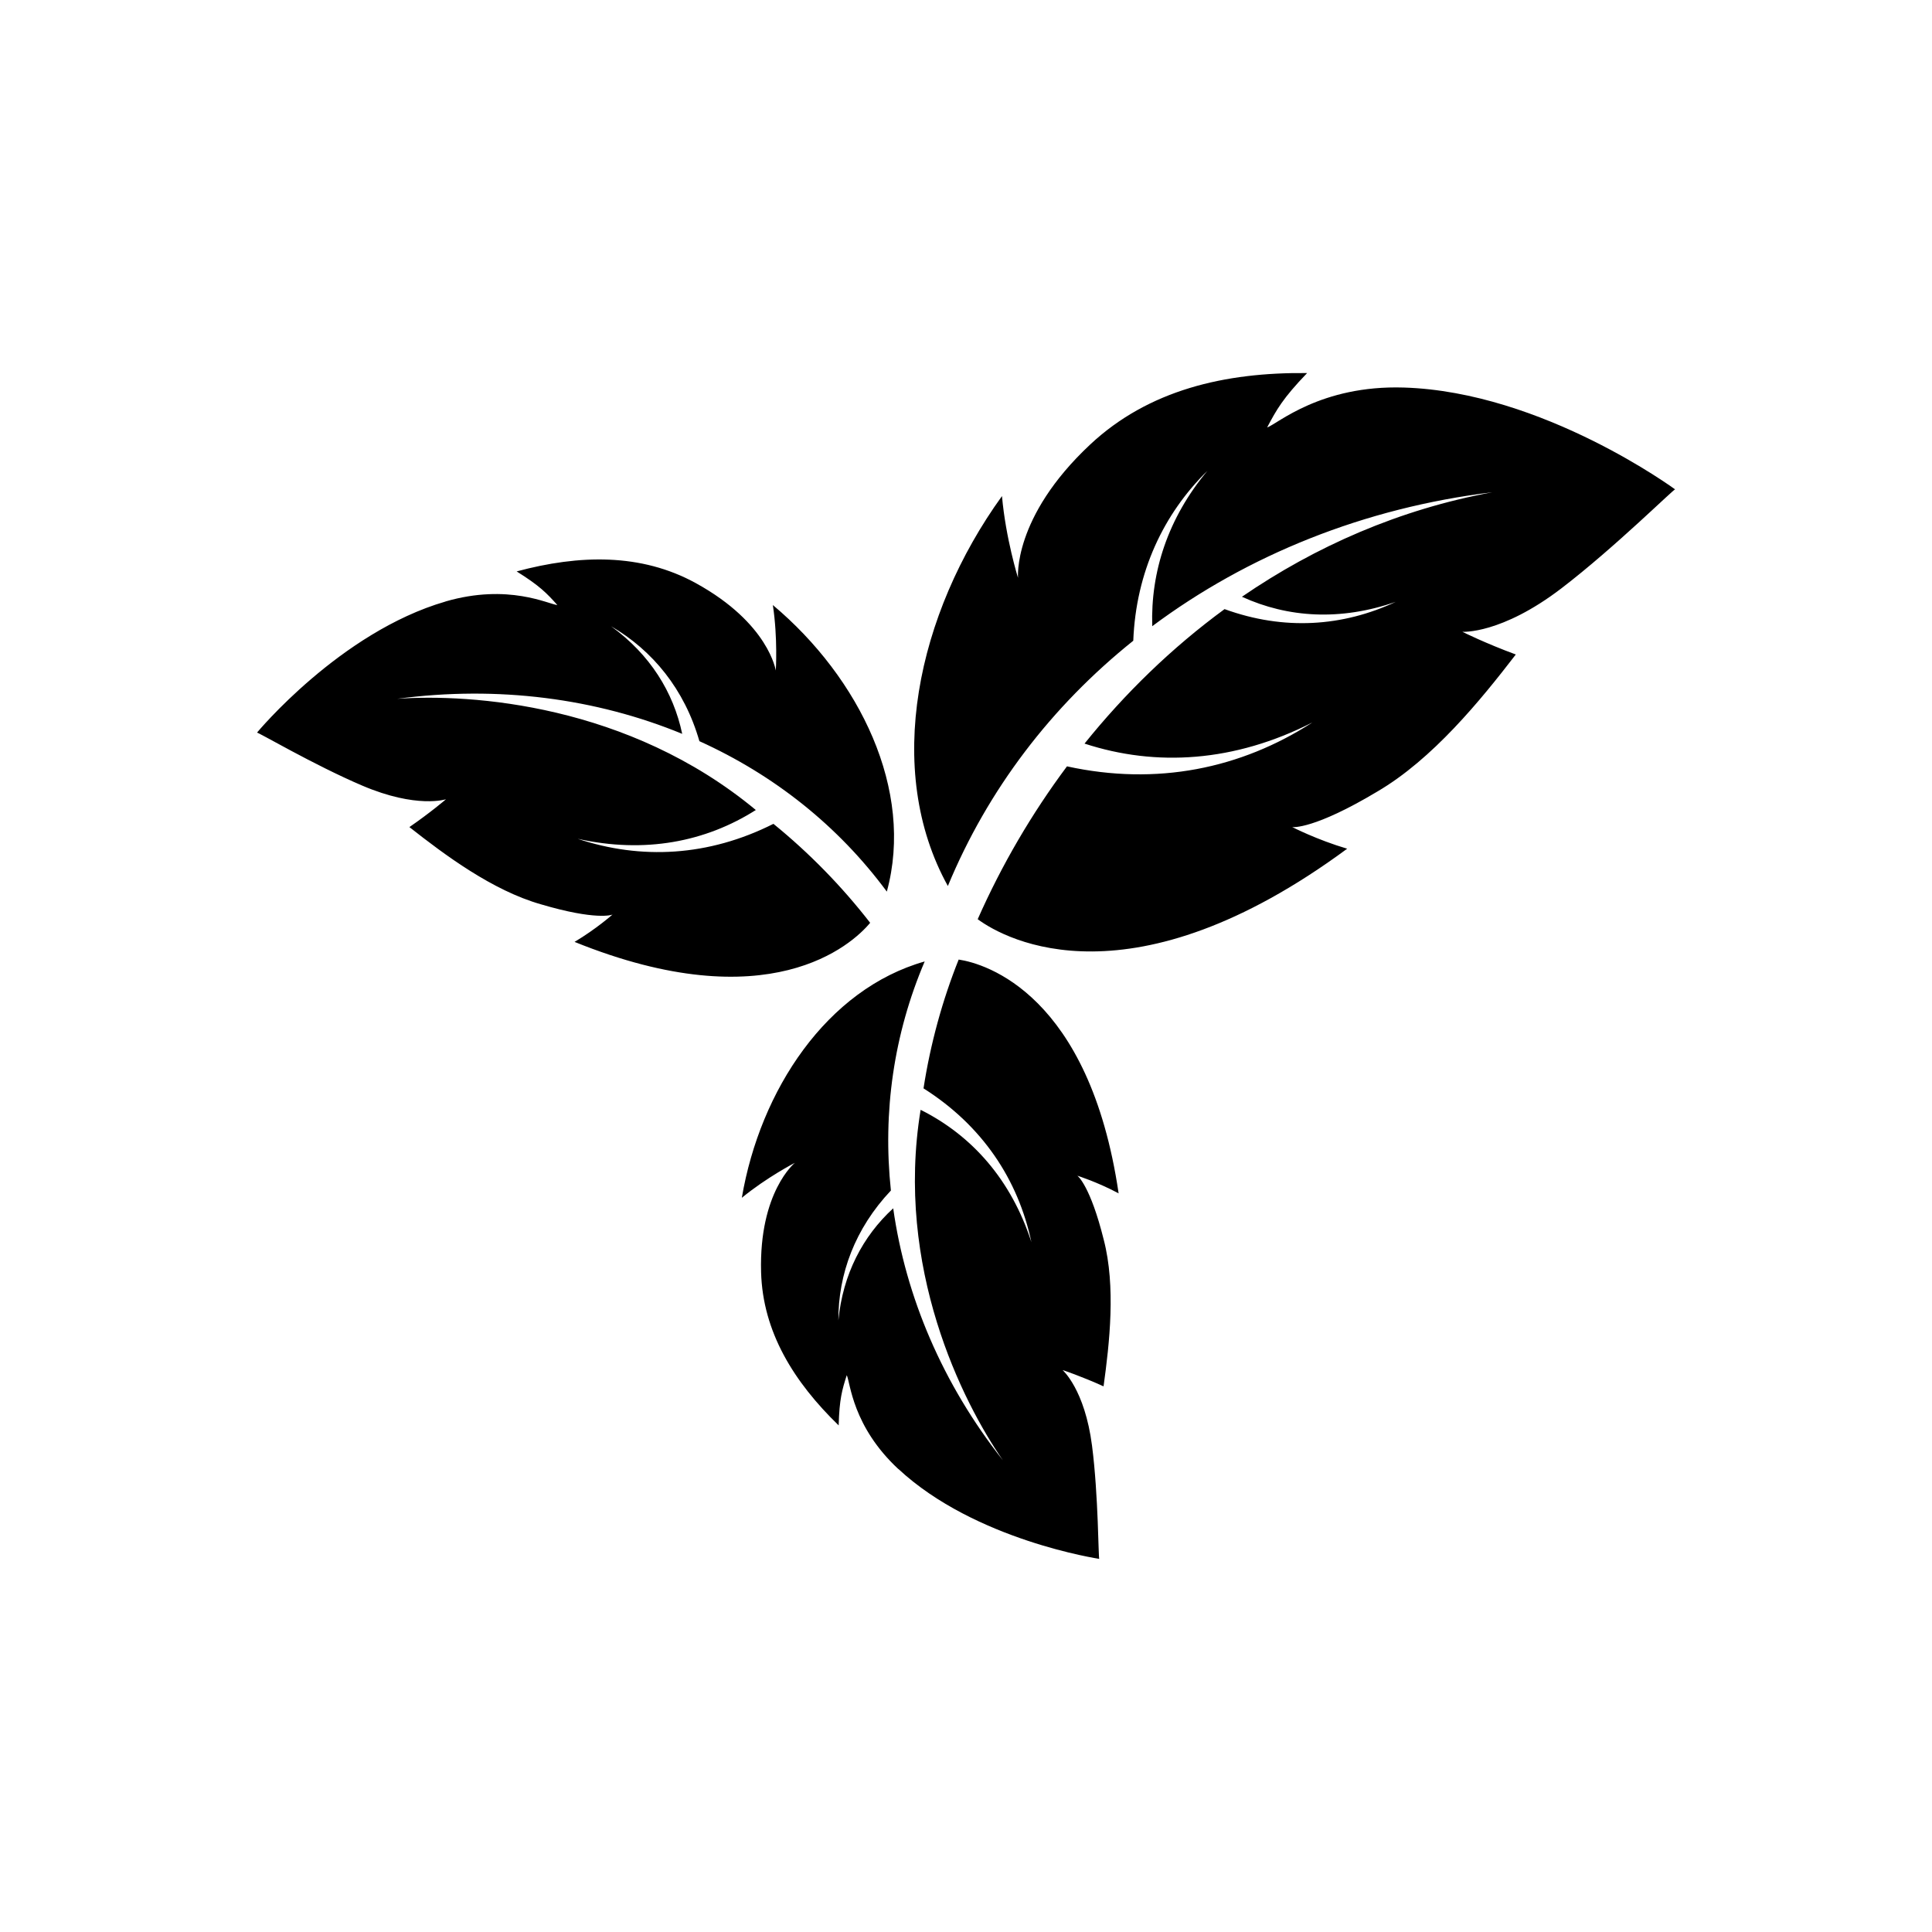
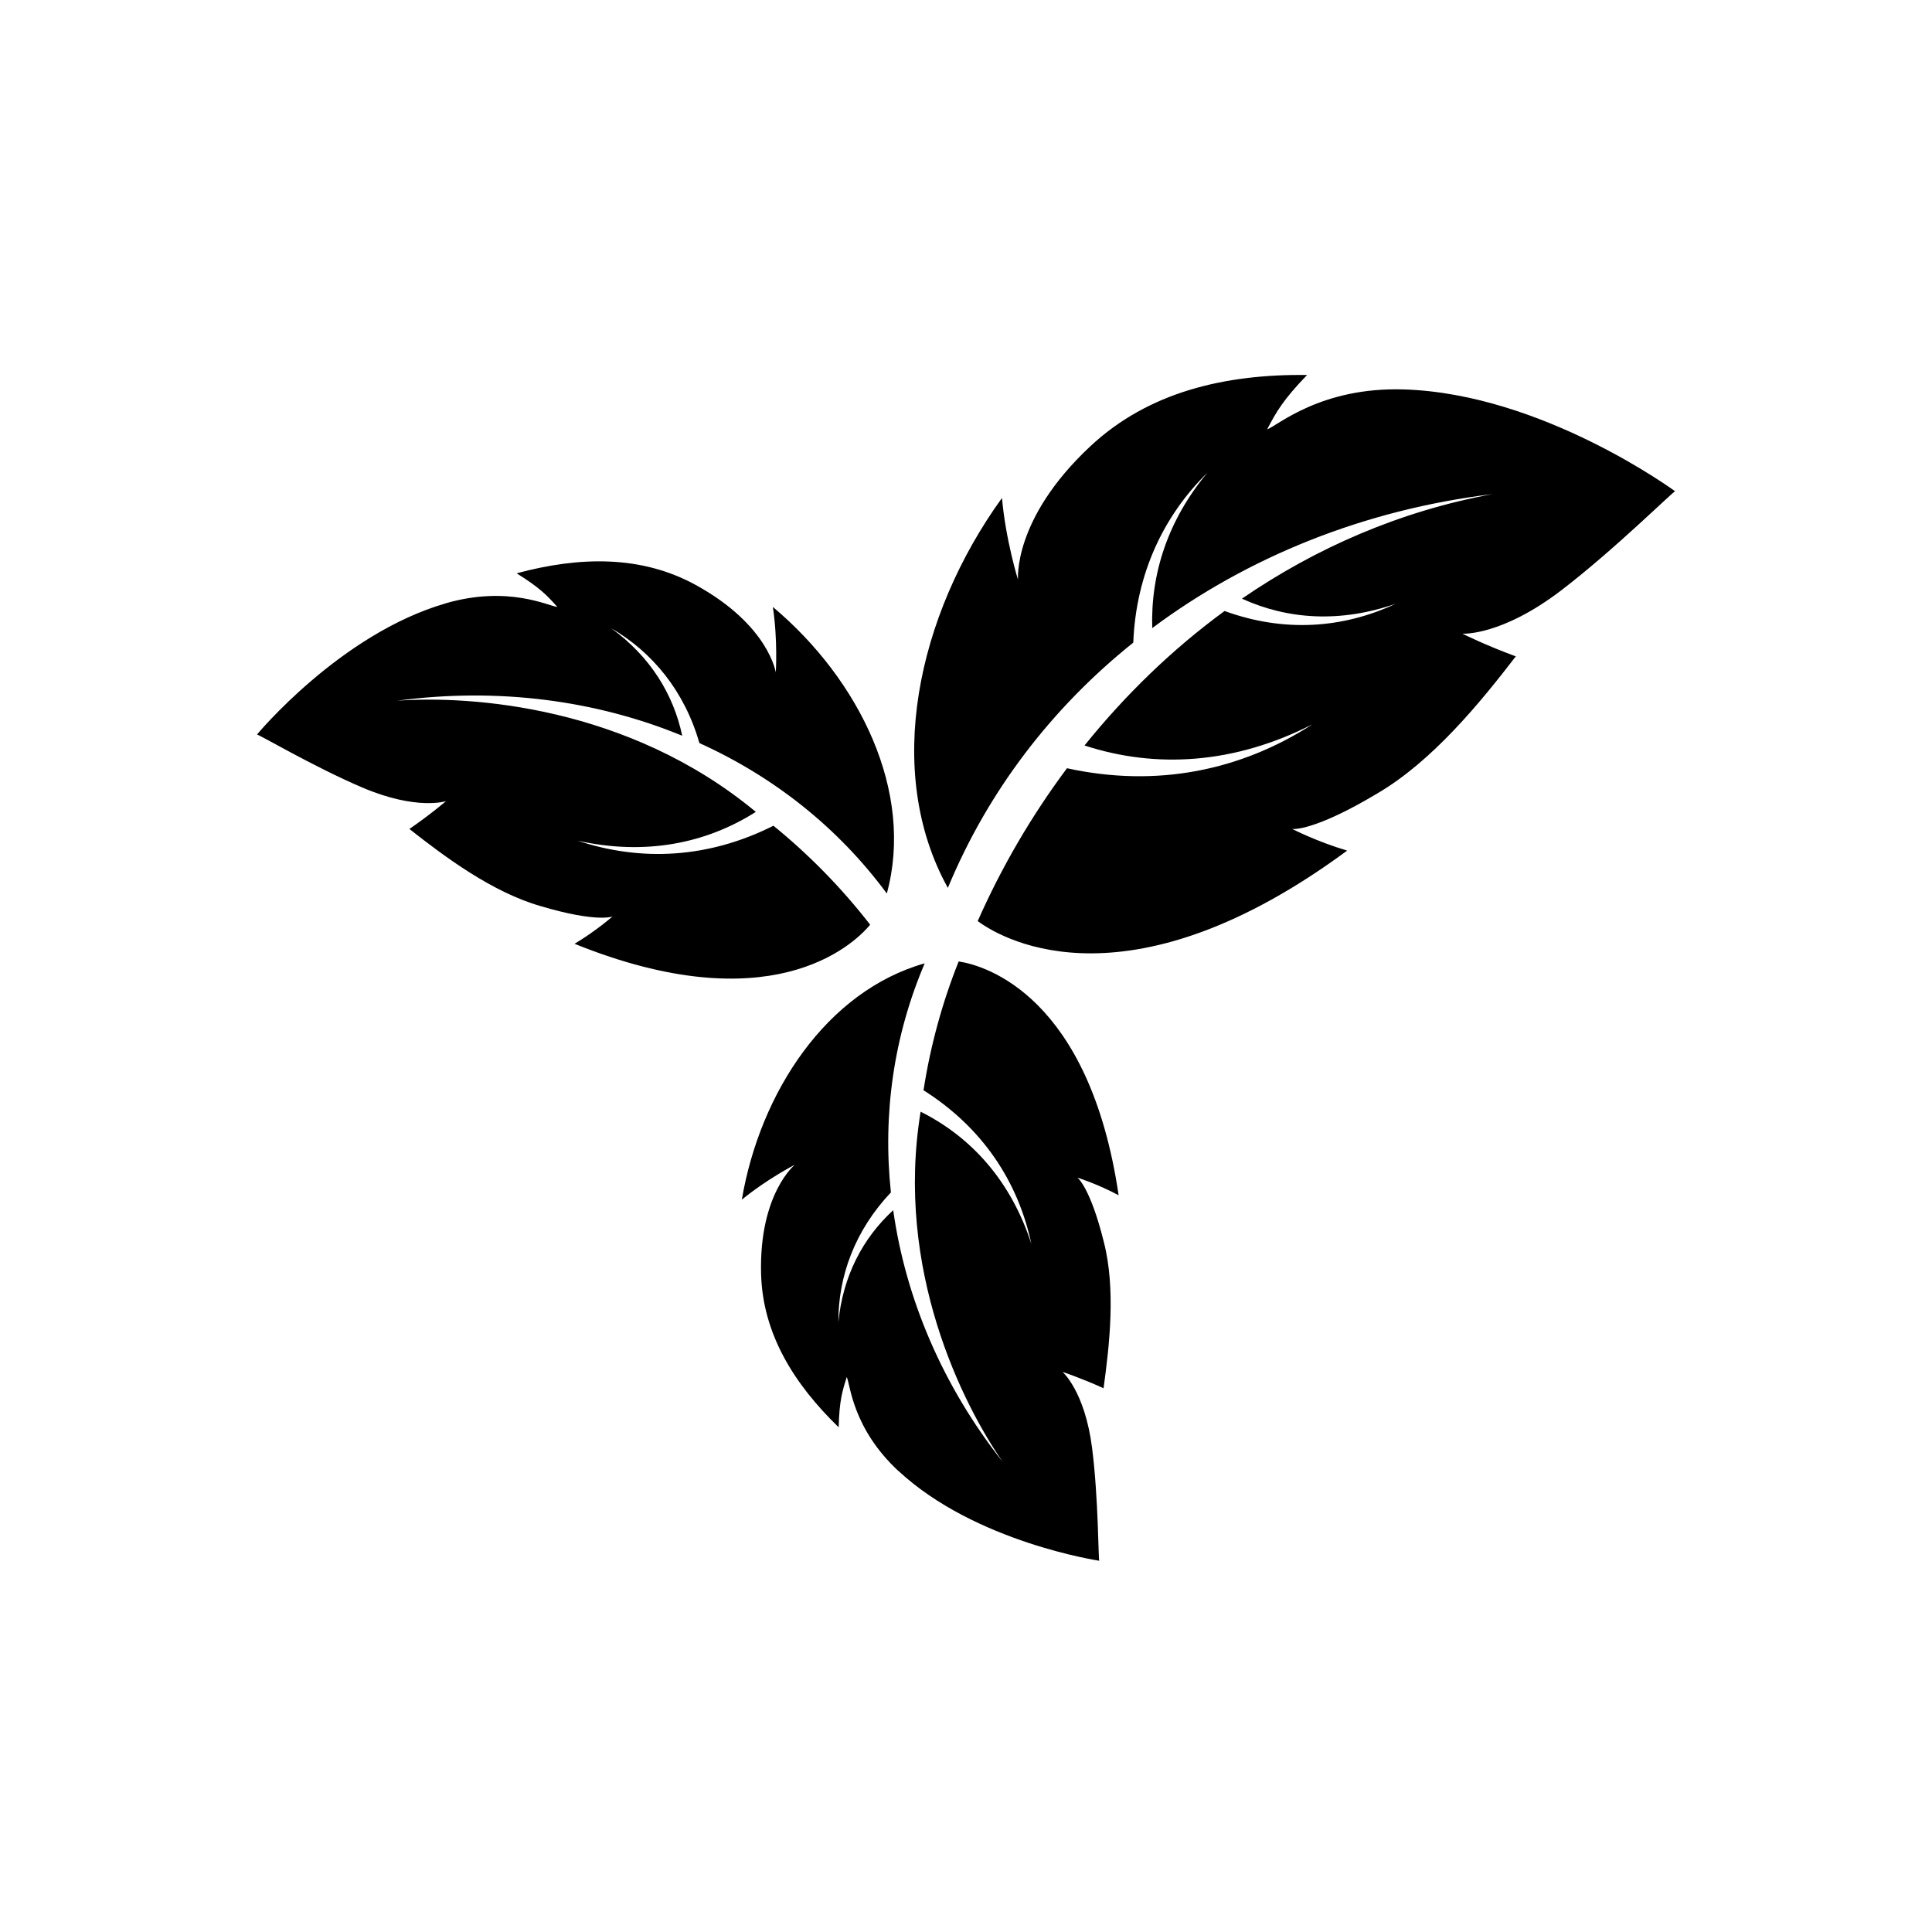
<svg xmlns="http://www.w3.org/2000/svg" fill="#000000" role="img" viewBox="0 0 512 512">
-   <g transform="translate(68.096 68.096) scale(15.65867)">
-     <path d="M10.855 20.514c-.779-.725-.812-1.462-.873-1.589-.079.247-.125.405-.137.85-.756-.733-1.285-1.579-1.313-2.594-.037-1.361.575-1.852.571-1.85.001 0-.475.245-.897.592.31-1.825 1.44-3.531 3.095-4-.524 1.229-.713 2.55-.572 3.877-.609.644-.892 1.417-.889 2.197.076-.781.413-1.423.928-1.896.211 1.496.836 2.973 1.857 4.265-.686-.988-1.83-3.267-1.393-5.932.866.433 1.533 1.181 1.875 2.24-.225-1.06-.829-1.972-1.826-2.603.117-.755.319-1.49.595-2.18.459.068 2.212.593 2.707 3.957-.358-.192-.699-.299-.699-.299.009.003.222.179.447 1.083.206.792.098 1.752-.003 2.482-.374-.17-.693-.276-.694-.276-0 0 .376.325.499 1.281.11.853.106 1.928.123 1.915.007 0-2.098-.309-3.401-1.522M3.19 5.831c1.068-.31 1.748.048 1.894.06-.179-.2-.297-.324-.689-.569 1.063-.286 2.107-.31 3.032.198 1.241.682 1.353 1.484 1.354 1.479-0.0.001.035-.55-.05-1.108 1.471 1.235 2.397 3.134 1.929 4.85-.822-1.112-1.906-1.973-3.172-2.546-.252-.879-.793-1.537-1.495-1.945.66.478 1.055 1.115 1.204 1.821-1.456-.599-3.116-.821-4.824-.593 1.255-.089 3.913.092 6.07 1.882-.853.541-1.882.74-3.016.487 1.072.357 2.214.301 3.314-.253a10.313 10.313 0 0 1 1.637 1.675c-.307.371-1.719 1.652-5.003.323.365-.217.643-.463.643-.463-.008.006-.28.103-1.212-.173-.821-.234-1.625-.834-2.226-1.307.353-.243.619-.47.619-.471 0-0-.493.163-1.417-.231C.96 8.597-.003 8.028 0 8.051c-.004.006 1.403-1.7 3.19-2.219m16.218-3.622c-1.407-.043-2.136.615-2.312.676.16-.303.267-.494.677-.921-1.393-.015-2.685.287-3.671 1.209-1.322 1.237-1.219 2.261-1.222 2.256 0.0.001-.208-.668-.271-1.383-1.439 1.992-2.007 4.63-.916 6.599.677-1.633 1.752-3.041 3.138-4.151.046-1.165.514-2.149 1.255-2.876-.668.8-.963 1.711-.934 2.63 1.612-1.202 3.587-2.004 5.757-2.267-1.571.289-2.994.915-4.239 1.769.779.356 1.668.411 2.603.086-.896.42-1.891.489-2.897.123-.893.654-1.687 1.427-2.37 2.276 1.212.396 2.538.314 3.857-.358-1.211.782-2.634 1.076-4.154.743a13.38 13.38 0 0 0-1.511 2.587c.489.361 2.612 1.492 6.253-1.193-.514-.152-.931-.367-.931-.367.012.005.375.038 1.439-.599.94-.55 1.749-1.546 2.346-2.321-.508-.187-.903-.383-.904-.384-0-0.0.656.044 1.675-.735.908-.695 1.923-1.703 1.926-1.675.006.006-2.237-1.651-4.592-1.724" />
+   <g transform="translate(0.000,0.500) scale(1)">
+     <g transform="translate(68.096 68.096) scale(15.65867)">
+       <path d="M10.855 20.514c-.779-.725-.812-1.462-.873-1.589-.079.247-.125.405-.137.85-.756-.733-1.285-1.579-1.313-2.594-.037-1.361.575-1.852.571-1.85.001 0-.475.245-.897.592.31-1.825 1.44-3.531 3.095-4-.524 1.229-.713 2.55-.572 3.877-.609.644-.892 1.417-.889 2.197.076-.781.413-1.423.928-1.896.211 1.496.836 2.973 1.857 4.265-.686-.988-1.83-3.267-1.393-5.932.866.433 1.533 1.181 1.875 2.24-.225-1.06-.829-1.972-1.826-2.603.117-.755.319-1.49.595-2.18.459.068 2.212.593 2.707 3.957-.358-.192-.699-.299-.699-.299.009.003.222.179.447 1.083.206.792.098 1.752-.003 2.482-.374-.17-.693-.276-.694-.276-0 0 .376.325.499 1.281.11.853.106 1.928.123 1.915.007 0-2.098-.309-3.401-1.522M3.19 5.831c1.068-.31 1.748.048 1.894.06-.179-.2-.297-.324-.689-.569 1.063-.286 2.107-.31 3.032.198 1.241.682 1.353 1.484 1.354 1.479-0.0.001.035-.55-.05-1.108 1.471 1.235 2.397 3.134 1.929 4.85-.822-1.112-1.906-1.973-3.172-2.546-.252-.879-.793-1.537-1.495-1.945.66.478 1.055 1.115 1.204 1.821-1.456-.599-3.116-.821-4.824-.593 1.255-.089 3.913.092 6.07 1.882-.853.541-1.882.74-3.016.487 1.072.357 2.214.301 3.314-.253a10.313 10.313 0 0 1 1.637 1.675c-.307.371-1.719 1.652-5.003.323.365-.217.643-.463.643-.463-.008.006-.28.103-1.212-.173-.821-.234-1.625-.834-2.226-1.307.353-.243.619-.47.619-.471 0-0-.493.163-1.417-.231C.96 8.597-.003 8.028 0 8.051c-.004.006 1.403-1.7 3.19-2.219m16.218-3.622c-1.407-.043-2.136.615-2.312.676.16-.303.267-.494.677-.921-1.393-.015-2.685.287-3.671 1.209-1.322 1.237-1.219 2.261-1.222 2.256 0.0.001-.208-.668-.271-1.383-1.439 1.992-2.007 4.63-.916 6.599.677-1.633 1.752-3.041 3.138-4.151.046-1.165.514-2.149 1.255-2.876-.668.8-.963 1.711-.934 2.63 1.612-1.202 3.587-2.004 5.757-2.267-1.571.289-2.994.915-4.239 1.769.779.356 1.668.411 2.603.086-.896.42-1.891.489-2.897.123-.893.654-1.687 1.427-2.37 2.276 1.212.396 2.538.314 3.857-.358-1.211.782-2.634 1.076-4.154.743a13.38 13.38 0 0 0-1.511 2.587c.489.361 2.612 1.492 6.253-1.193-.514-.152-.931-.367-.931-.367.012.005.375.038 1.439-.599.94-.55 1.749-1.546 2.346-2.321-.508-.187-.903-.383-.904-.384-0-0.0.656.044 1.675-.735.908-.695 1.923-1.703 1.926-1.675.006.006-2.237-1.651-4.592-1.724" />
+     </g>
  </g>
</svg>
